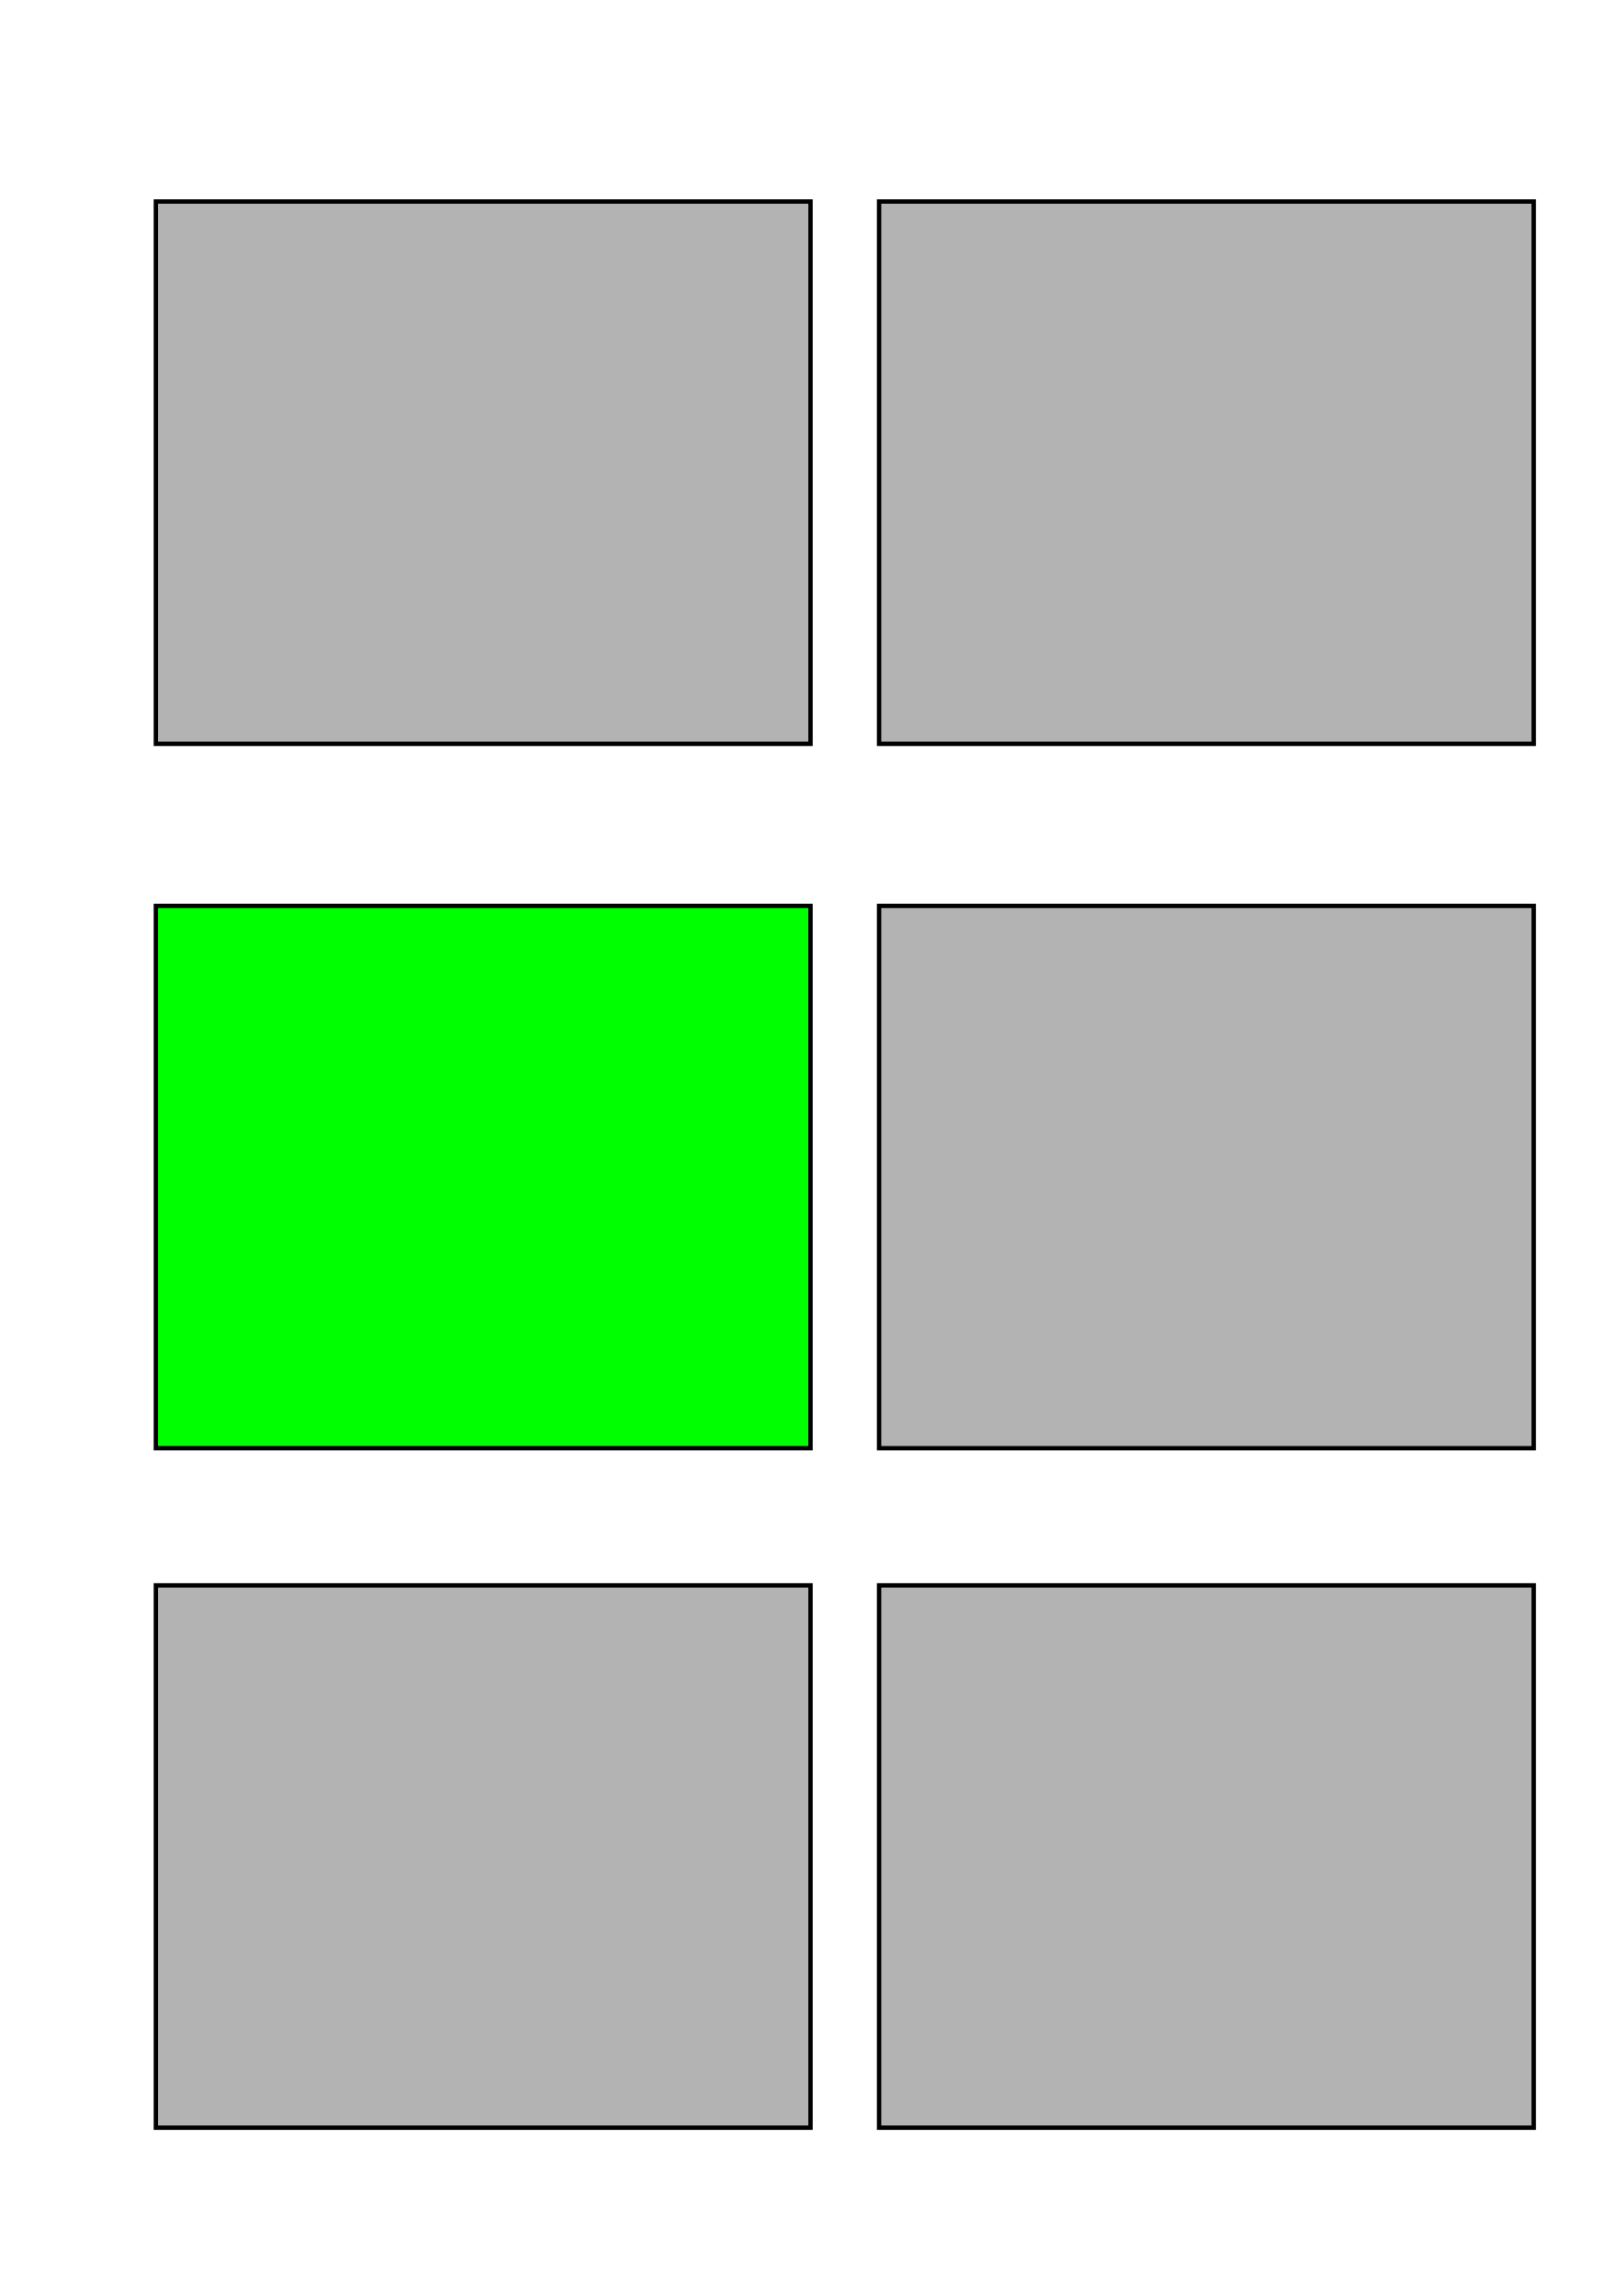
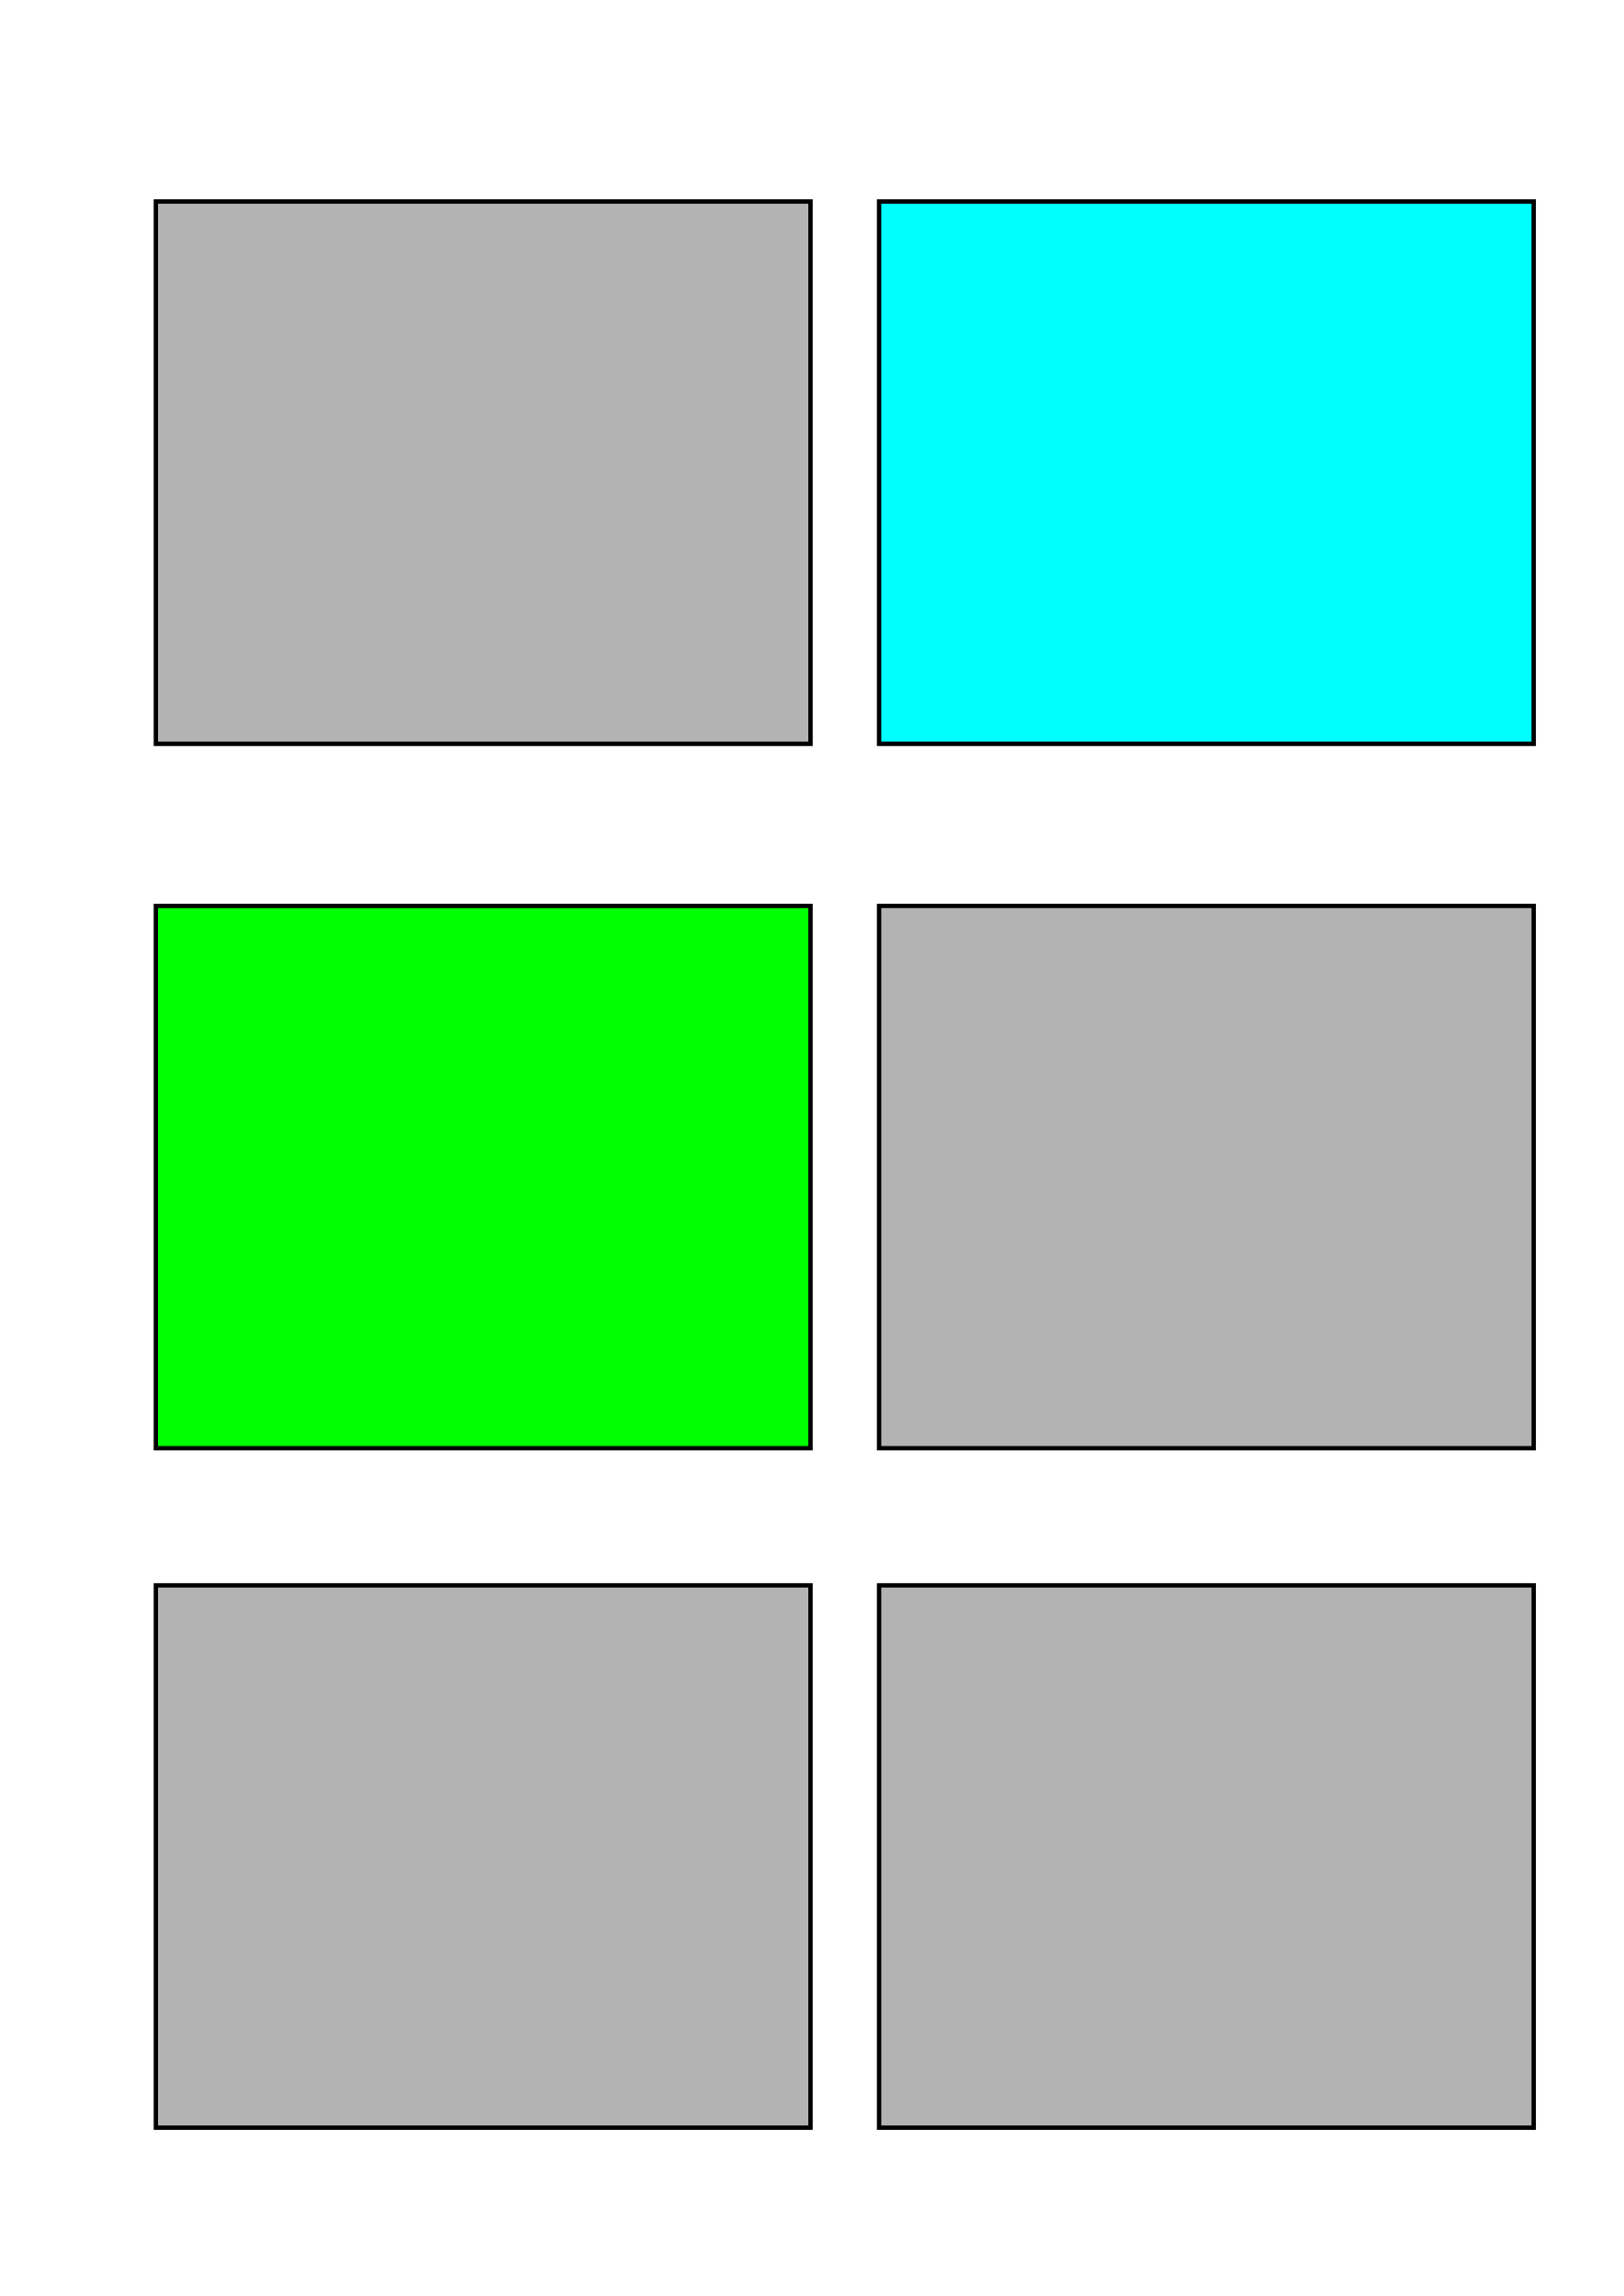
<svg xmlns="http://www.w3.org/2000/svg" width="744.094" height="1052.362" id="svg2" version="1.1">
  <defs id="defs4" />
  <g id="layer1">
    <rect style="color:#000000;fill:#b3b3b3;fill-opacity:1;fill-rule:nonzero;stroke:#000000;stroke-width:2;stroke-linecap:butt;stroke-linejoin:miter;stroke-miterlimit:4;stroke-opacity:1;stroke-dasharray:none;stroke-dashoffset:6.7;marker:none;visibility:visible;display:inline;overflow:visible;enable-background:accumulate" id="rect2985" width="300" height="248.571" x="71.429" y="92.362" />
    <rect style="color:#000000;fill:#b3b3b3;fill-opacity:1;fill-rule:nonzero;stroke:#000000;stroke-width:2;stroke-linecap:butt;stroke-linejoin:miter;stroke-miterlimit:4;stroke-opacity:1;stroke-dasharray:none;stroke-dashoffset:6.7;marker:none;visibility:visible;display:inline;overflow:visible;enable-background:accumulate" id="rect2989" width="300" height="248.571" x="71.429" y="726.648" />
    <rect y="726.648" x="402.857" height="248.571" width="300" id="rect3078" style="color:#000000;fill:#b3b3b3;fill-opacity:1;fill-rule:nonzero;stroke:#000000;stroke-width:2;stroke-linecap:butt;stroke-linejoin:miter;stroke-miterlimit:4;stroke-opacity:1;stroke-dasharray:none;stroke-dashoffset:6.7;marker:none;visibility:visible;display:inline;overflow:visible;enable-background:accumulate" />
    <rect style="color:#000000;fill:#b3b3b3;fill-opacity:1;fill-rule:nonzero;stroke:#000000;stroke-width:2;stroke-linecap:butt;stroke-linejoin:miter;stroke-miterlimit:4;stroke-opacity:1;stroke-dasharray:none;stroke-dashoffset:6.7;marker:none;visibility:visible;display:inline;overflow:visible;enable-background:accumulate" id="rect3080" width="300" height="248.571" x="402.857" y="415.219" />
-     <rect y="92.362" x="402.857" height="248.571" width="300" id="rect4104" style="color:#000000;fill:#b3b3b3;fill-opacity:1;fill-rule:nonzero;stroke:#000000;stroke-width:2;stroke-linecap:butt;stroke-linejoin:miter;stroke-miterlimit:4;stroke-opacity:1;stroke-dasharray:none;stroke-dashoffset:6.7;marker:none;visibility:visible;display:inline;overflow:visible;enable-background:accumulate" />
+     <rect y="92.362" x="402.857" height="248.571" width="300" id="rect4104" style="color:#000000;fill:#00ffff;fill-opacity:1;fill-rule:nonzero;stroke:#000000;stroke-width:2;stroke-linecap:butt;stroke-linejoin:miter;stroke-miterlimit:4;stroke-opacity:1;stroke-dasharray:none;stroke-dashoffset:6.7;marker:none;visibility:visible;display:inline;overflow:visible;enable-background:accumulate" />
    <rect y="415.219" x="71.429" height="248.571" width="300" id="rect2987" style="color:#000000;fill:#00ff00;fill-opacity:1;fill-rule:nonzero;stroke:#000000;stroke-width:2;stroke-linecap:butt;stroke-linejoin:miter;stroke-miterlimit:4;stroke-opacity:1;stroke-dasharray:none;stroke-dashoffset:6.7;marker:none;visibility:visible;display:inline;overflow:visible;enable-background:accumulate" />
  </g>
</svg>
